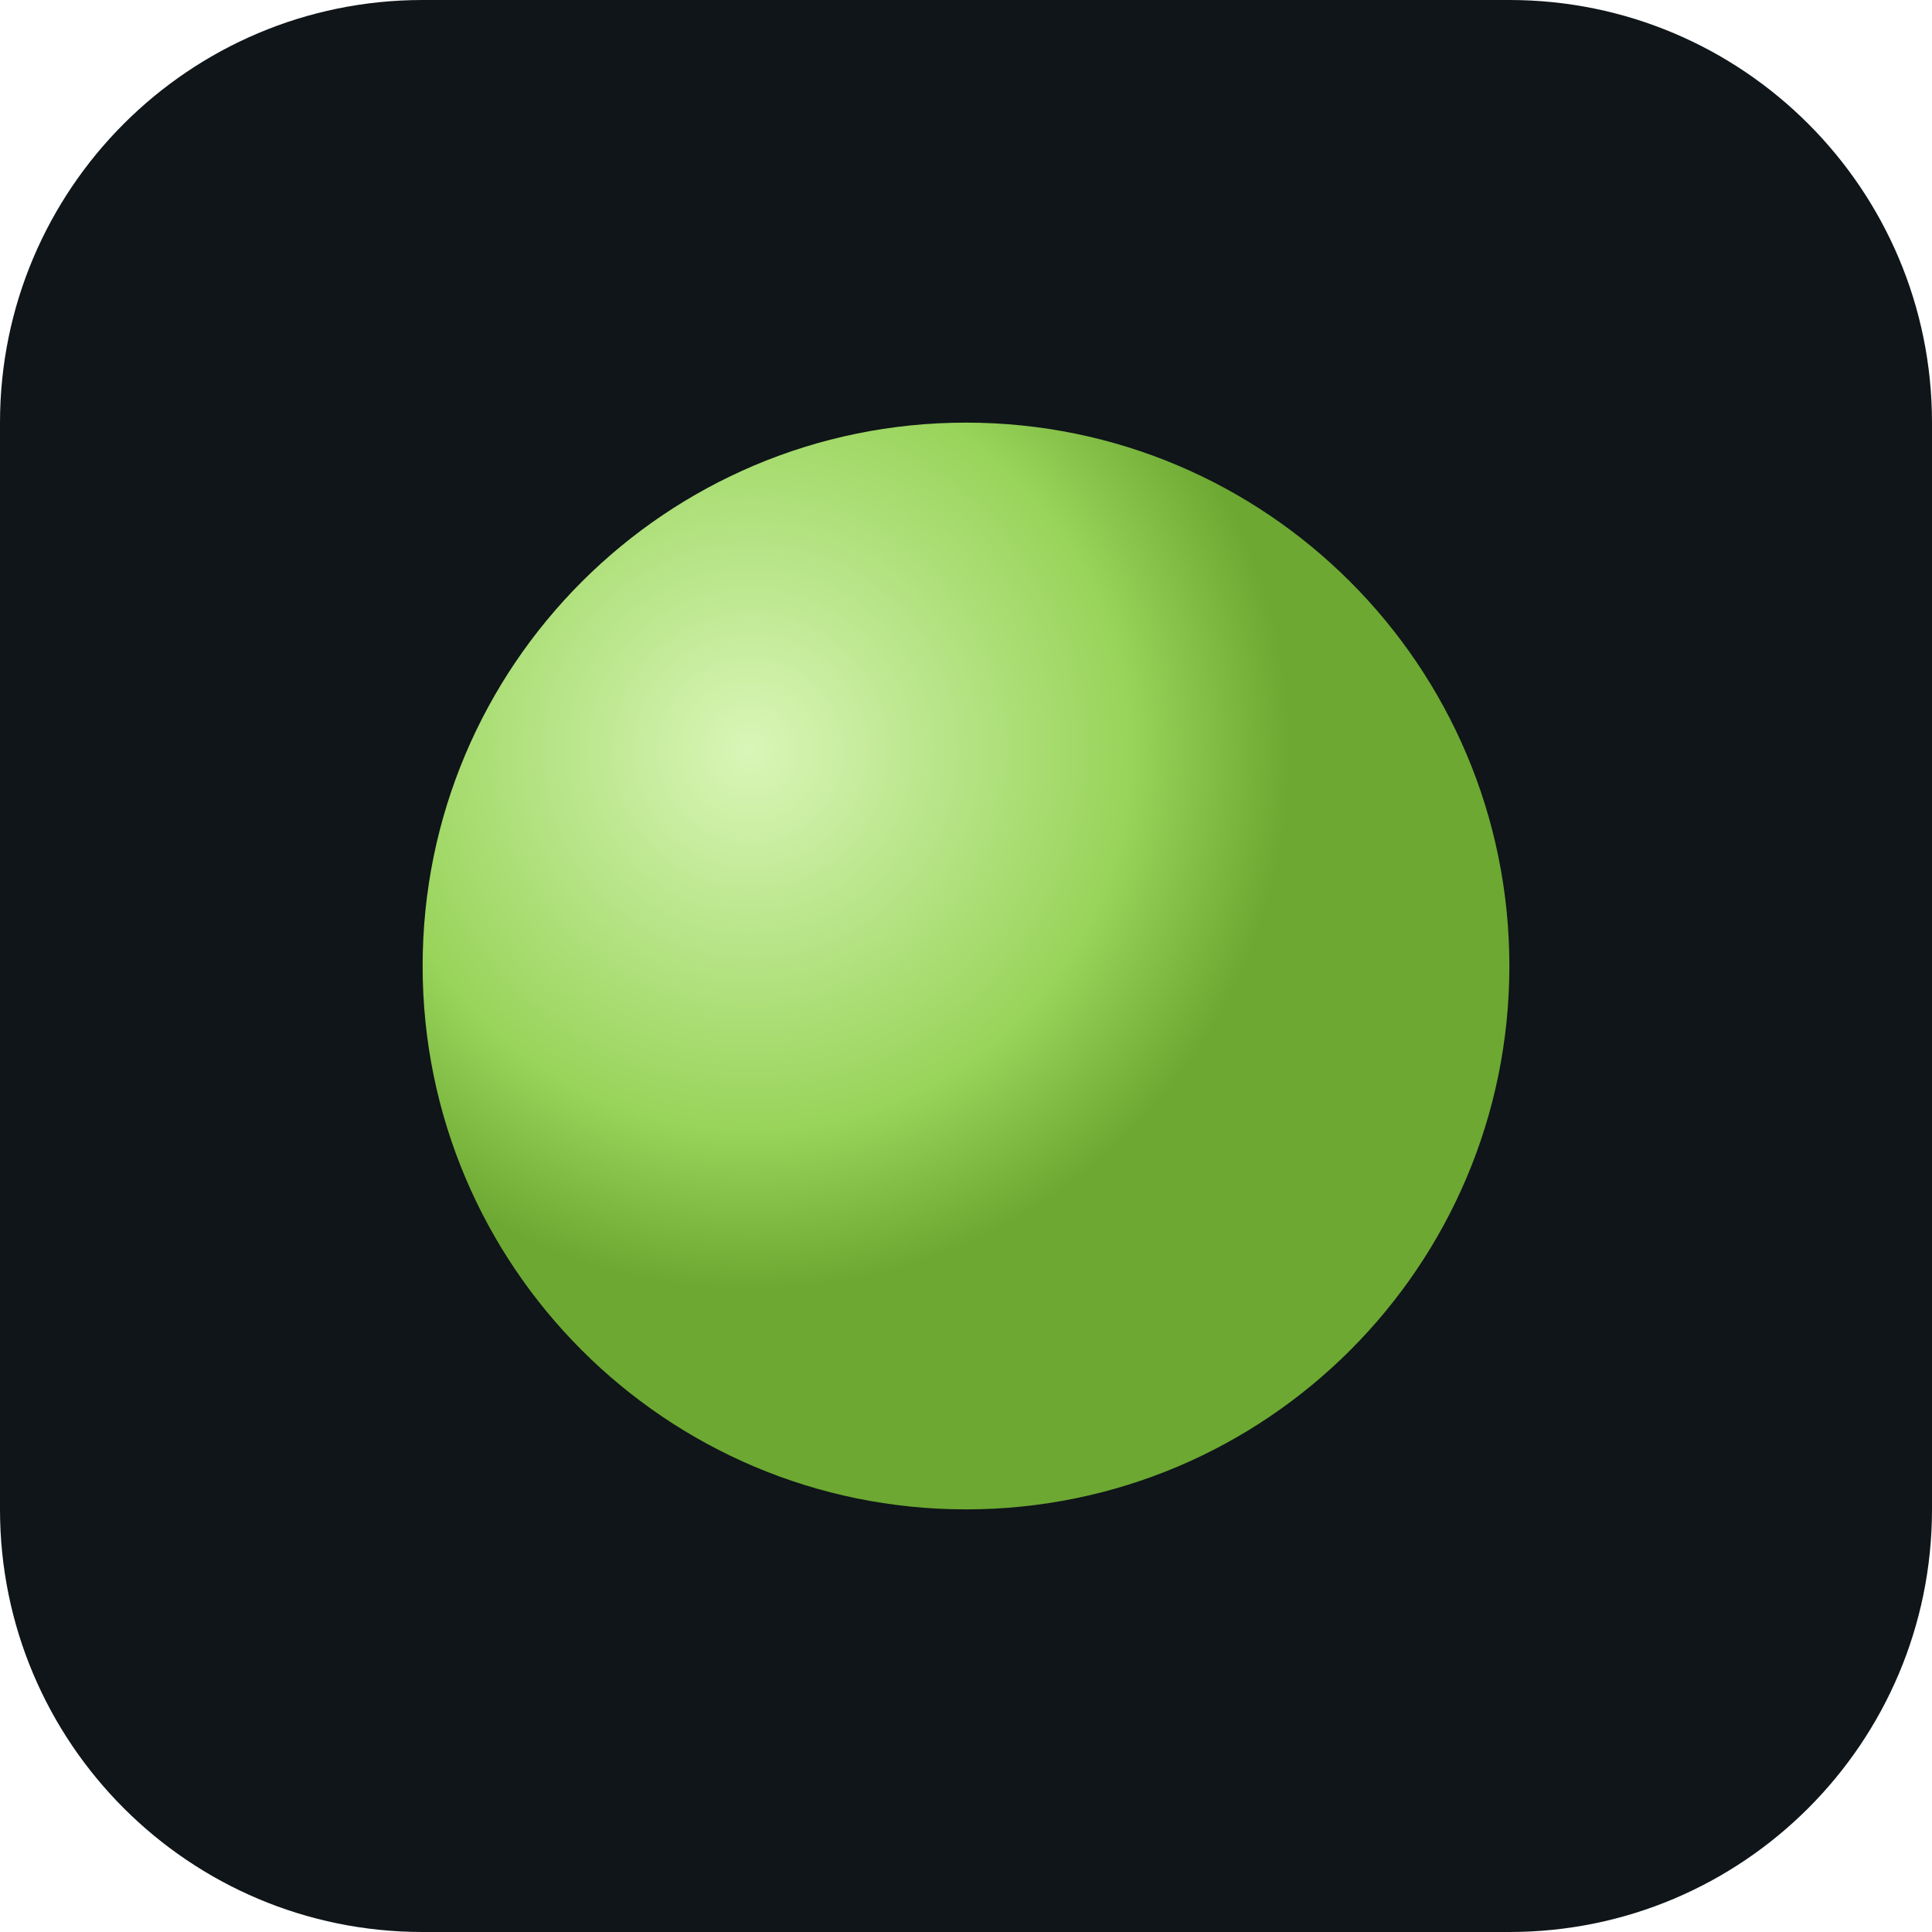
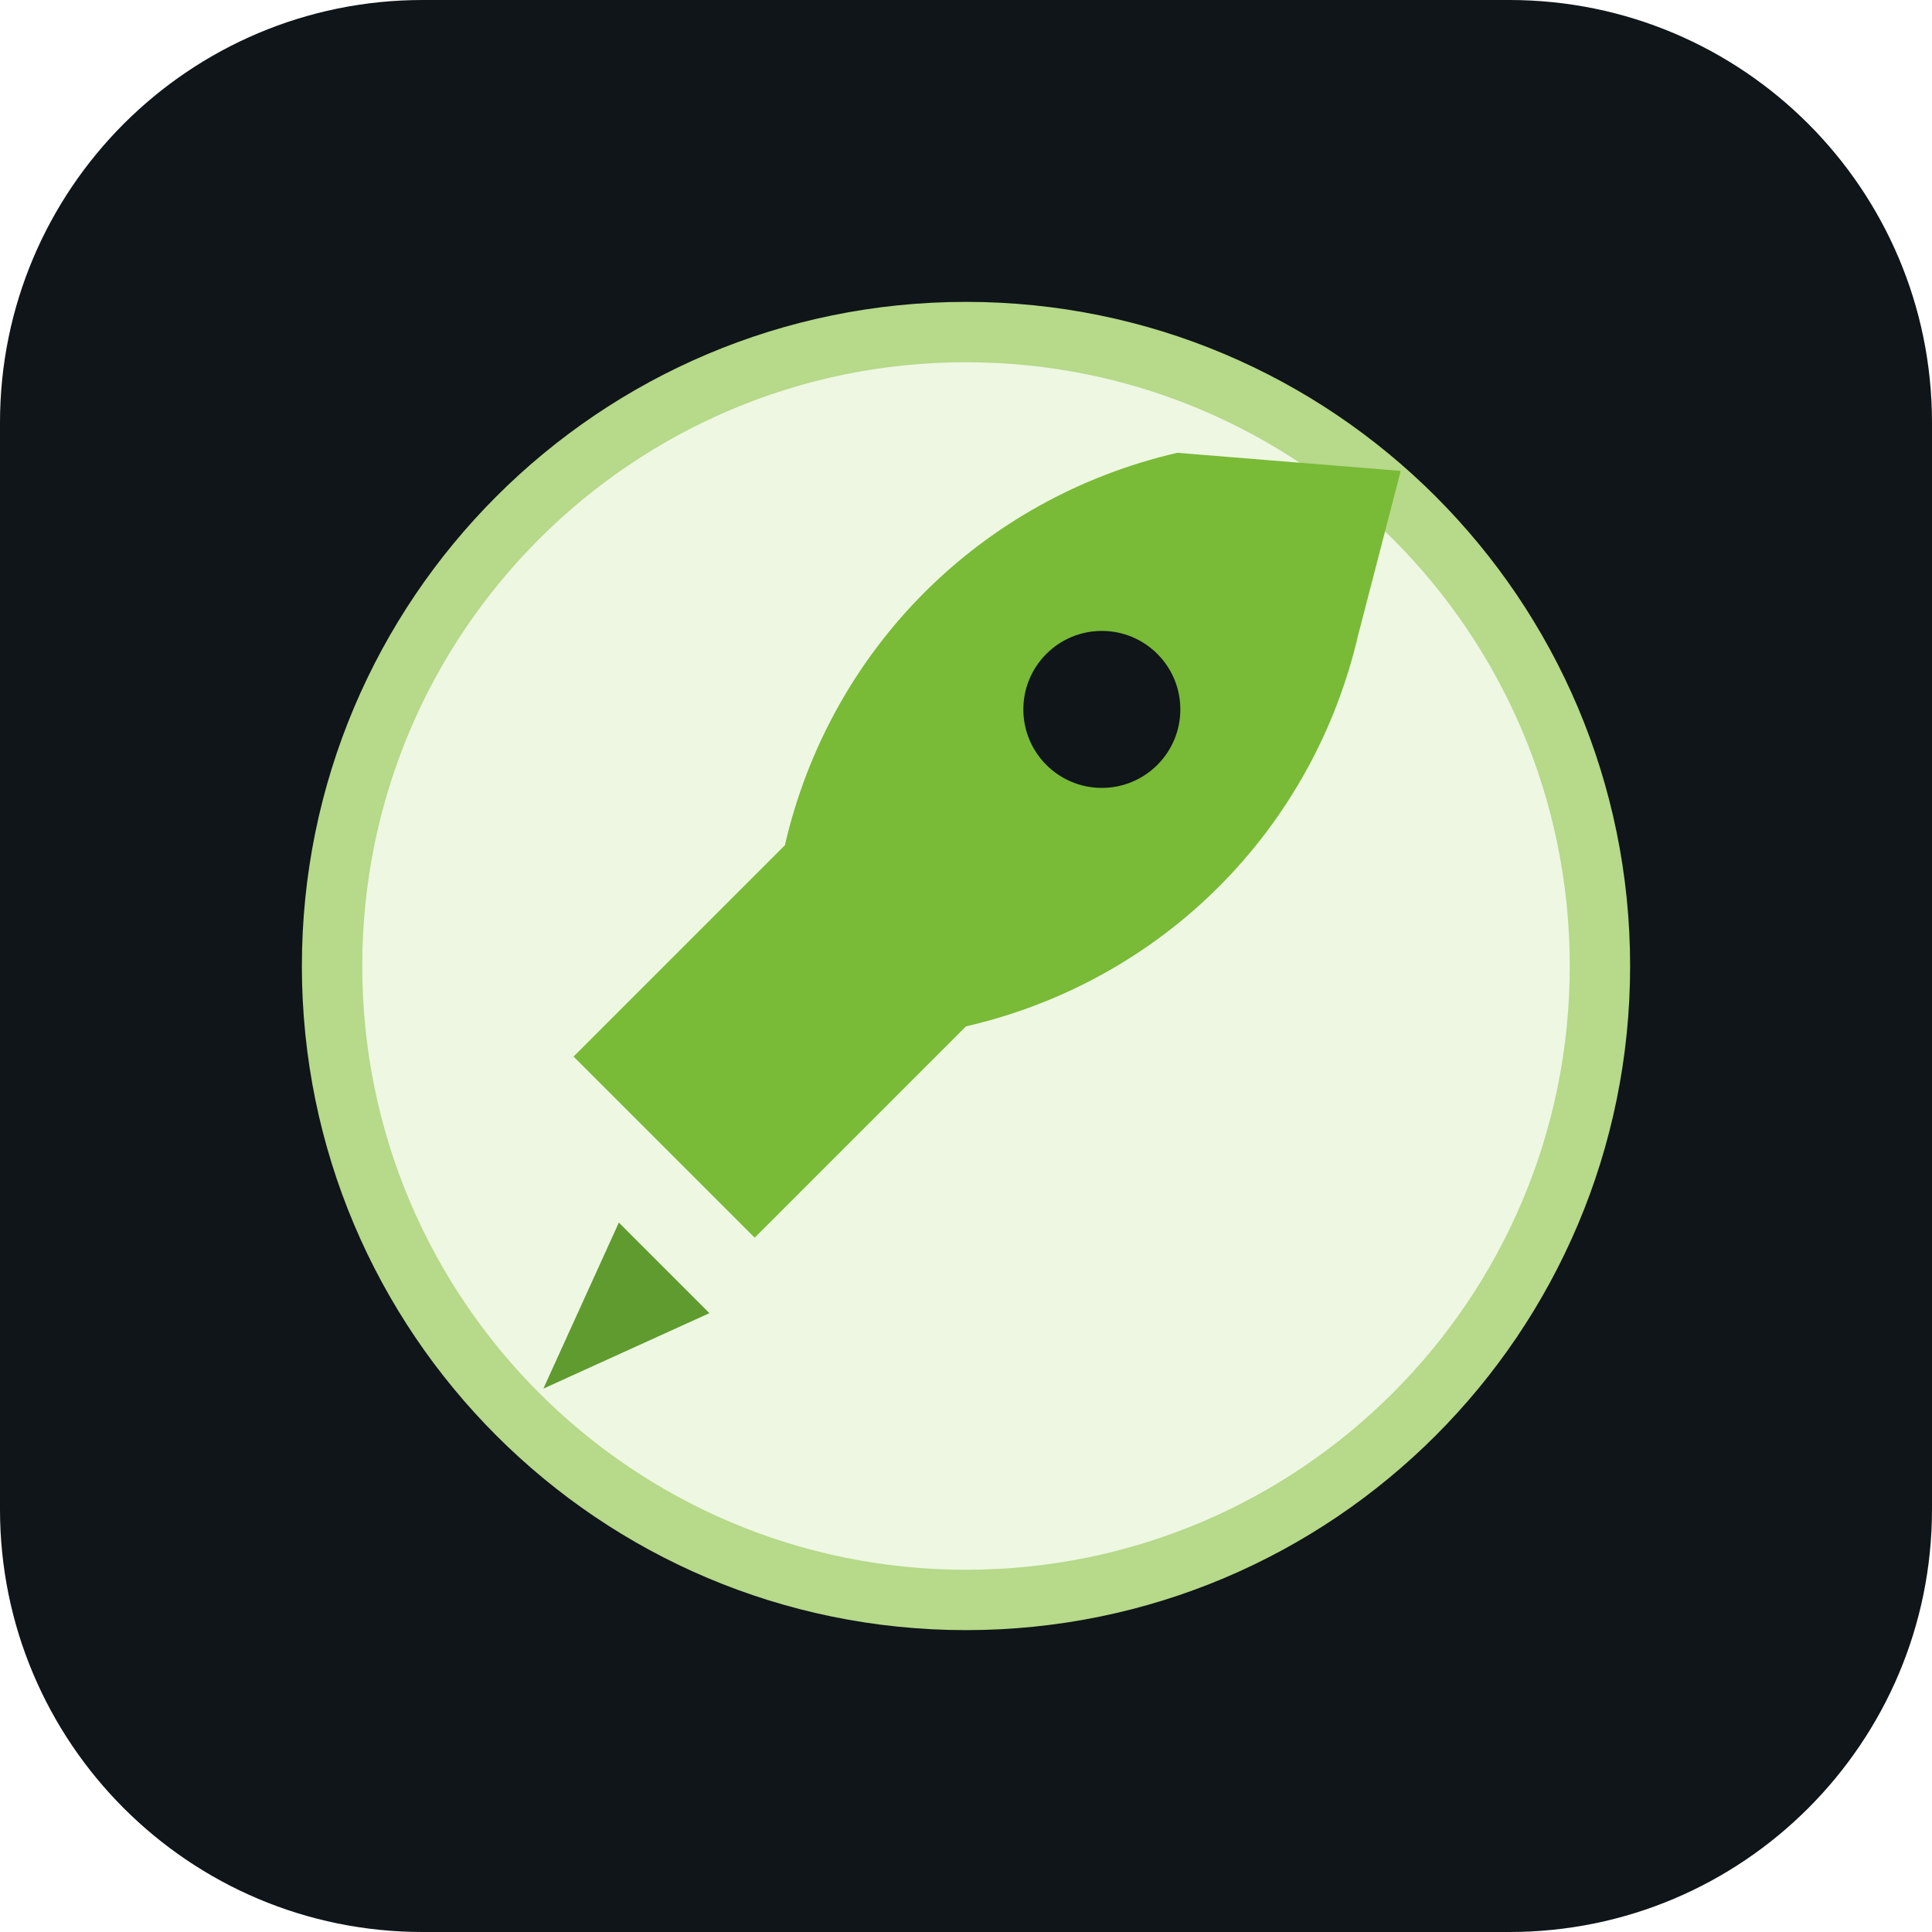
<svg xmlns="http://www.w3.org/2000/svg" viewBox="0 0 64 64">
-   <defs>
-     <radialGradient id="g" cx="30%" cy="30%">
-       <stop offset="0%" stop-color="#d9f6b8" />
-       <stop offset="70%" stop-color="#99d45b" />
-       <stop offset="100%" stop-color="#6da832" />
-     </radialGradient>
-   </defs>
  <rect width="64" height="64" rx="14" fill="#0f1518" />
-   <circle cx="32" cy="32" r="18" fill="url(#g)" />
+   <circle cx="32" cy="32" r="21" fill="#eef7e2" stroke="#b6d98a" stroke-width="2" />
+   <path d="M39 15c-6.5 1.5-11.5 6.5-13 13l-7 7 6 6 7-7c6.5-1.5 11.5-6.5 13-13l1.4-5.4z" fill="#79ba37" />
+   <circle cx="36.5" cy="23.5" r="2.6" fill="#0f1518" />
+   <path d="M20.5 40.5 18 46l5.5-2.5z" fill="#5f9b2f" />
</svg>
